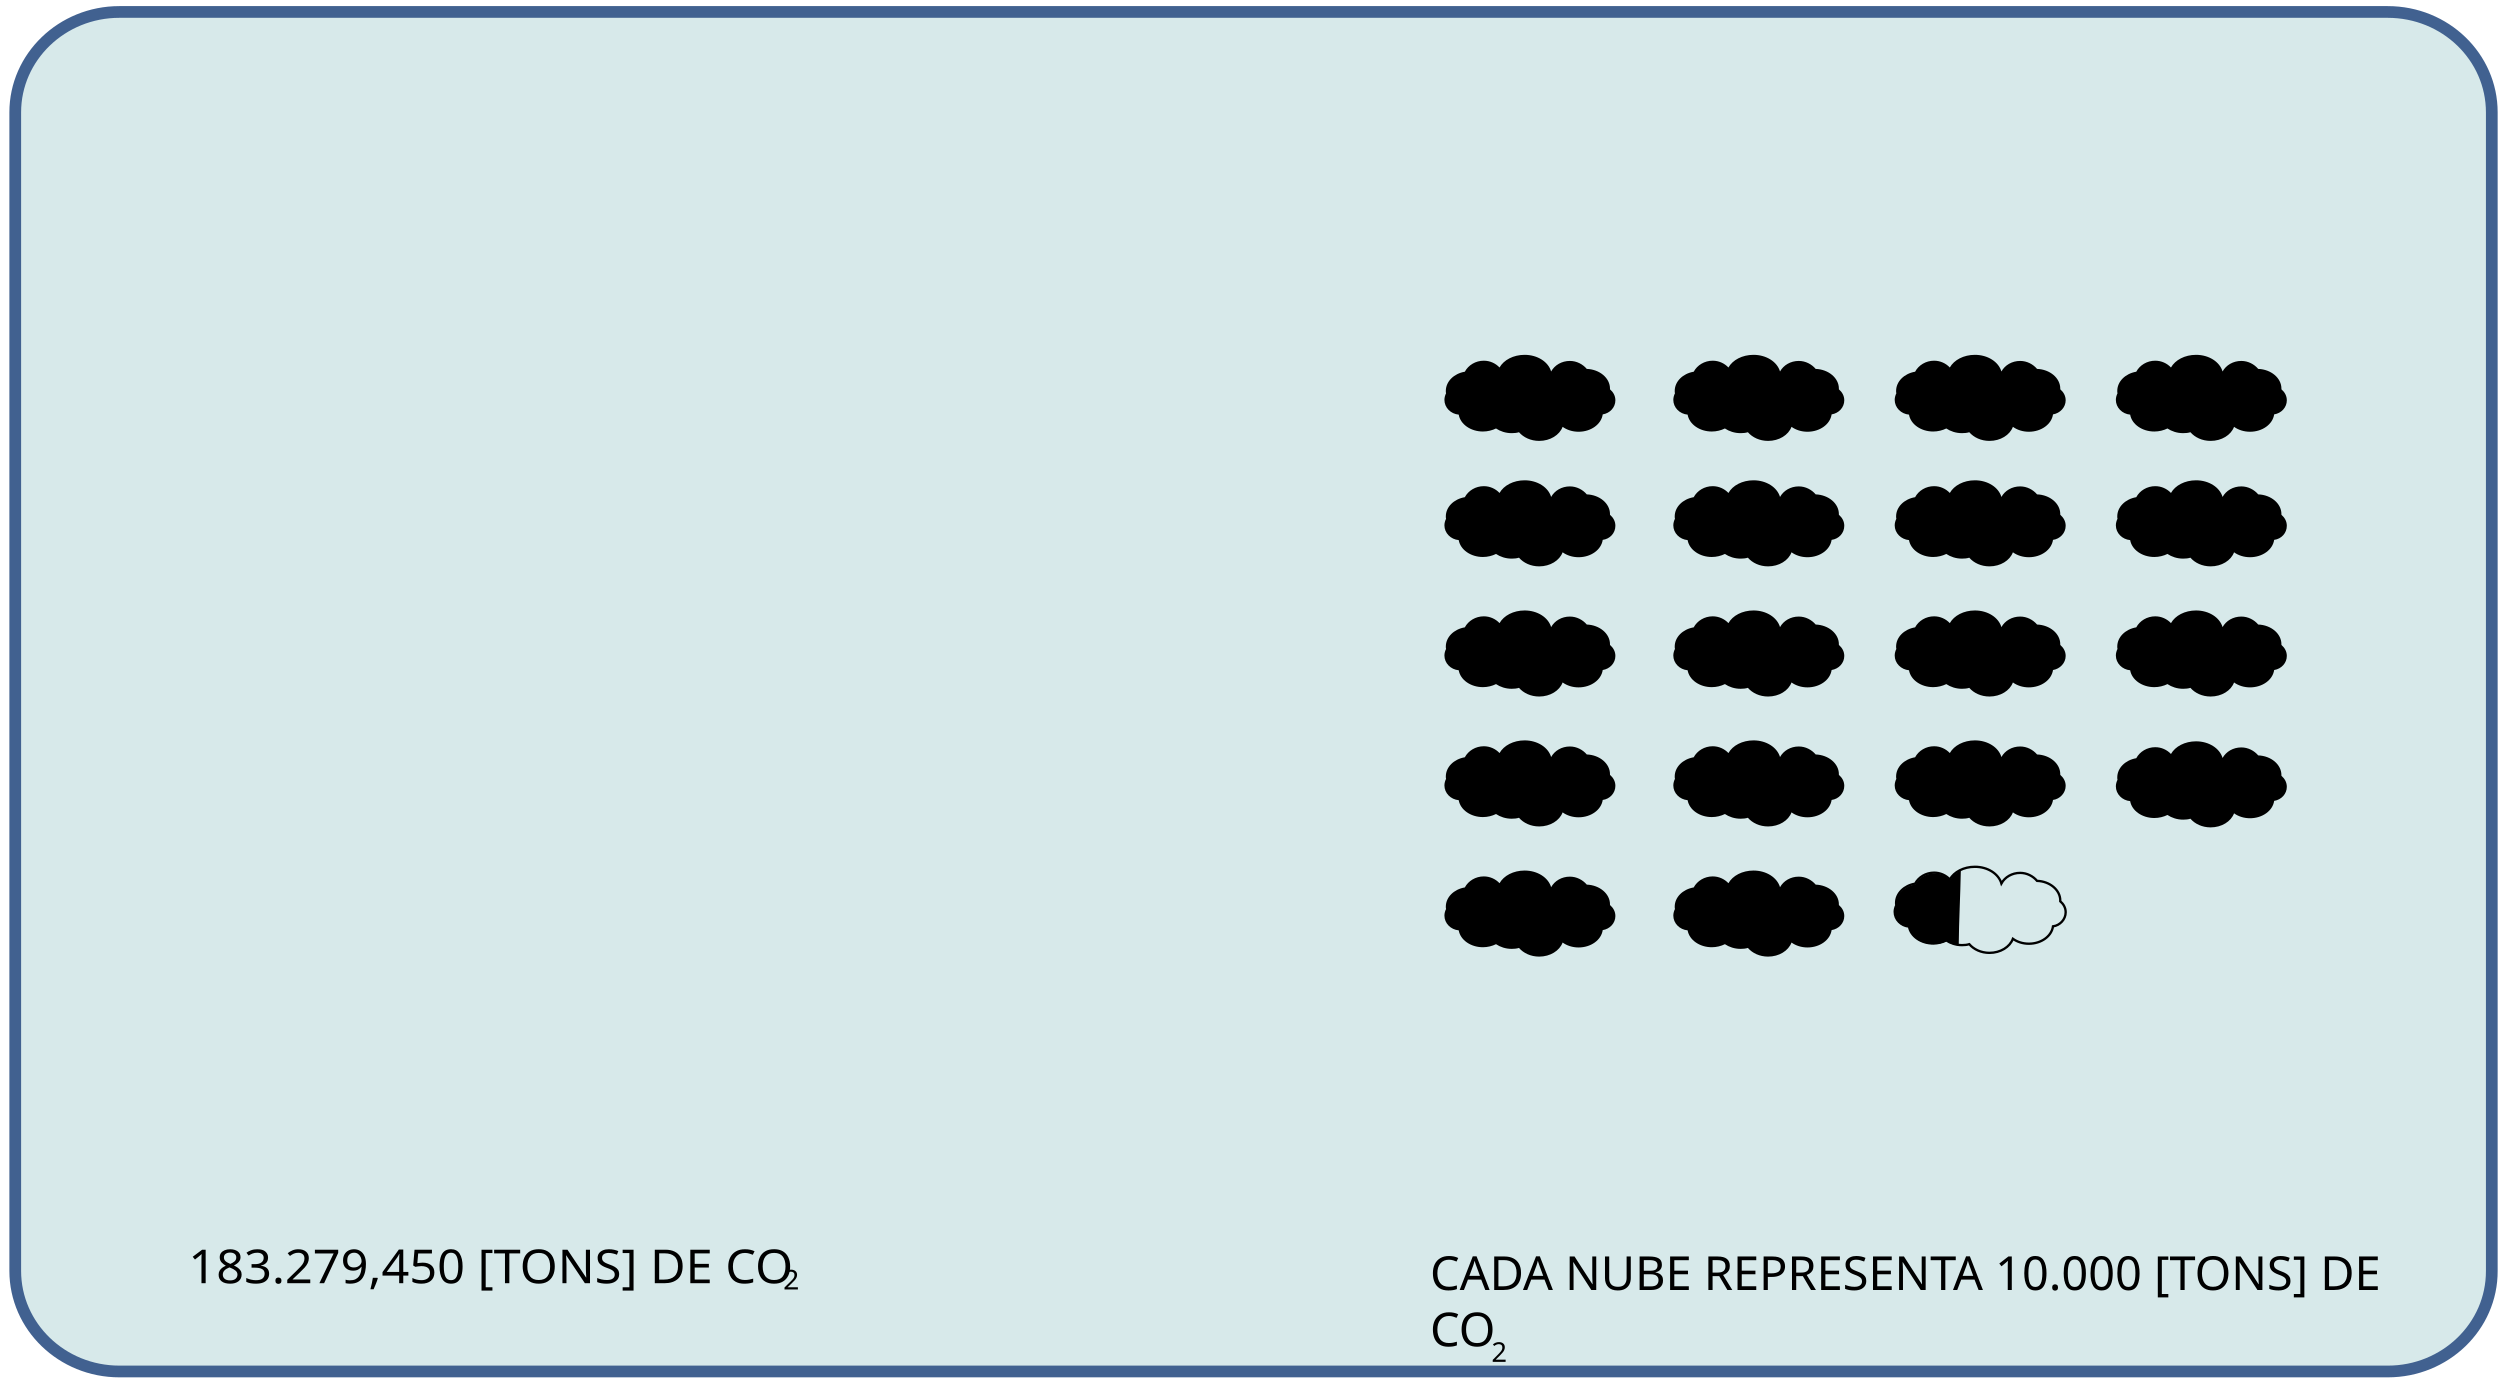
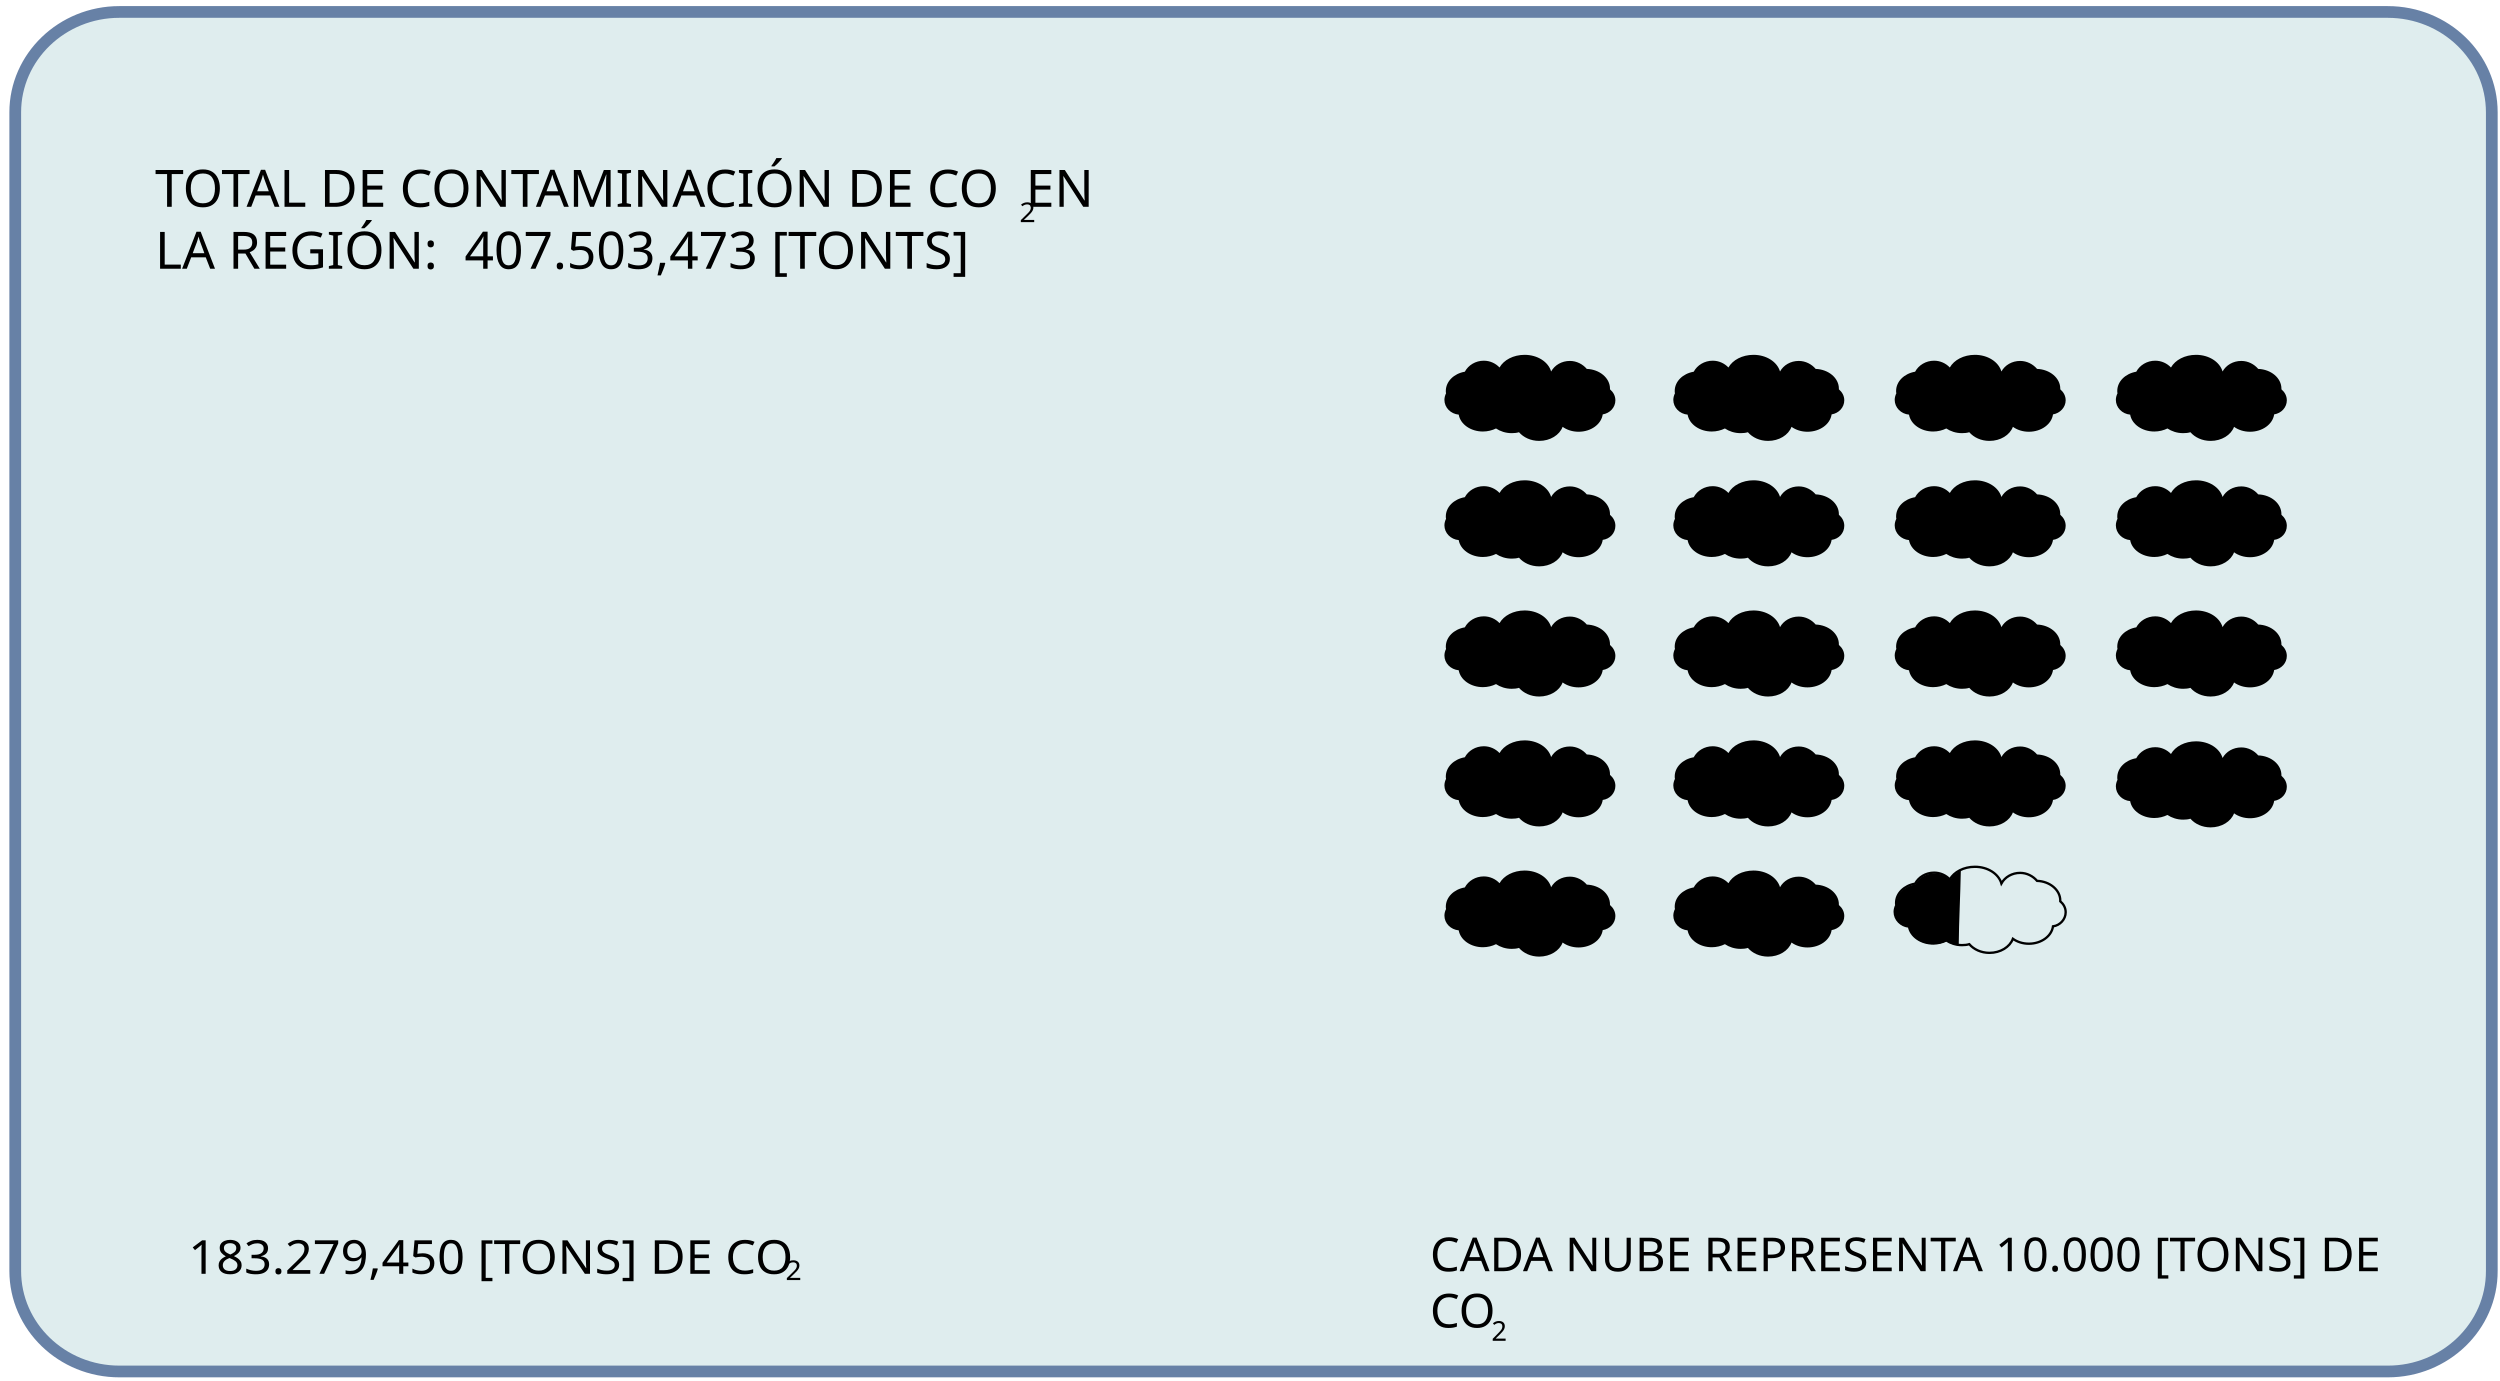
- <svg xmlns="http://www.w3.org/2000/svg" version="1.1" x="0px" y="0px" viewBox="0 0 1066 588.7" style="enable-background:new 0 0 1066 588.7;" xml:space="preserve">
+ <svg xmlns="http://www.w3.org/2000/svg" version="1.1" id="Capa_1" x="0px" y="0px" viewBox="0 0 1066 588.7" style="enable-background:new 0 0 1066 588.7;" xml:space="preserve">
  <style type="text/css">
- 	.st0{fill:#D7E9EA;stroke:#416190;stroke-width:5;stroke-miterlimit:10;}
+ 	.st0{opacity:0.8;fill:#D7E9EA;stroke:#416190;stroke-width:5;stroke-miterlimit:10;}
	.st1{fill:none;}
	.st2{font-family:'Tahoma';}
	.st3{font-size:20px;}
	.st4{font-size:11.66px;}
	.st5{fill:none;stroke:#000000;stroke-miterlimit:10;}
+ 	.st6{font-family:'Tahoma-Bold';}
+ 	.st7{font-size:22px;}
</style>
-   <g id="Capa_2_1_">
-     <path class="st0" d="M1018.2,584.8H50.9c-24.5,0-44.4-19.2-44.4-42.9v-494c0-23.6,19.9-42.8,44.4-42.8h967.2   c24.6,0,44.4,19.2,44.4,42.8v494C1062.6,565.6,1042.6,584.8,1018.2,584.8z" />
-     <rect x="71" y="531.9" class="st1" width="445.3" height="88.2" />
-     <text transform="matrix(1.0374 0 0 1 74.939 547.1605)" class="st2 st3"> 183.279,450 [TONS] DE CO</text>
-     <text transform="matrix(1.0374 0 0 1 333.9307 549.8206)" class="st2 st4">2</text>
-     <text transform="matrix(1.0374 0 0 1 356.5342 547.1605)" class="st2 st3">        </text>
+   <path class="st0" d="M1018.2,584.8H50.9c-24.5,0-44.4-19.2-44.4-42.9v-494c0-23.6,19.9-42.8,44.4-42.8h967.2  c24.6,0,44.4,19.2,44.4,42.8v494C1062.6,565.6,1042.6,584.8,1018.2,584.8z" />
+   <rect x="71" y="531.9" class="st1" width="445.3" height="88.2" />
+   <text transform="matrix(1.0374 0 0 1 74.939 543.1602)" class="st2 st3"> 183.279,450 [TONS] DE CO</text>
+   <text transform="matrix(1.0374 0 0 1 334.9307 545.8203)" class="st2 st4">2</text>
+   <text transform="matrix(1.0374 0 0 1 356.5342 547.1602)" class="st2 st3">        </text>
+   <rect x="609.8" y="534.8" class="st1" width="429.2" height="88.2" />
+   <text transform="matrix(1 0 0 1 609.7698 542.0476)" class="st2 st3">CADA NUBE REPRESENTA 10.000 [TONS] DE </text>
+   <text transform="matrix(1 0 0 1 609.7698 566.0476)" class="st2 st3">CO</text>
+   <text transform="matrix(1 0 0 1 635.9316 571.708)" class="st2 st4">2</text>
+   <text transform="matrix(1 0 0 1 642.2971 574.0476)" class="st2 st3">        </text>
+   <path class="st1" d="M689.4,442.1c4-6.1,3.6-14.2-1-20" />
+   <g>
+     <path d="M688.8,279.7c0-1.9-0.9-3.5-2.3-4.7c0-0.1,0-0.2,0-0.3c0-4.5-4.4-8.2-9.9-8.4c-1.7-2-4.3-3.4-7.2-3.4c-3.5,0-6.5,1.8-8,4.5   c-1.2-4.1-5.8-7.1-11.3-7.1c-4.8,0-8.9,2.2-10.7,5.4c-1.7-1.8-4.1-2.9-6.7-2.9c-3.5,0-6.6,1.9-8.1,4.7c-4.7,0.8-8.1,4.2-8.1,8.2   c0,0.3,0,0.7,0.1,1c-0.4,0.8-0.7,1.8-0.7,2.8c0,3.3,2.7,6,6.1,6.3c0.7,4.1,5.1,7.2,10.3,7.2c2,0,4-0.5,5.6-1.3c1.8,1.2,4.1,2,6.7,2   c1.1,0,2.1-0.1,3.1-0.4c1.9,2.2,5,3.7,8.6,3.7c4.7,0,8.7-2.5,10-6c1.8,1.3,4.2,2.1,6.8,2.1c5.3,0,9.7-3.2,10.3-7.4   C686.5,285.2,688.8,282.7,688.8,279.7z" />
  </g>
-   <g id="Capa_1">
-     <rect x="609.8" y="534.8" class="st1" width="429.2" height="88.2" />
-     <text transform="matrix(1 0 0 1 609.7698 550.0476)" class="st2 st3">CADA NUBE REPRESENTA 10.000 [TONS] DE </text>
-     <text transform="matrix(1 0 0 1 609.7698 574.0476)" class="st2 st3">CO</text>
-     <text transform="matrix(1 0 0 1 635.9316 580.708)" class="st2 st4">2</text>
-     <text transform="matrix(1 0 0 1 642.2971 574.0476)" class="st2 st3">        </text>
-     <path class="st1" d="M689.4,442.1c4-6.1,3.6-14.2-1-20" />
-     <g>
-       <path d="M688.8,279.7c0-1.9-0.9-3.5-2.3-4.7c0-0.1,0-0.2,0-0.3c0-4.5-4.4-8.2-9.9-8.4c-1.7-2-4.3-3.4-7.2-3.4    c-3.5,0-6.5,1.8-8,4.5c-1.2-4.1-5.8-7.1-11.3-7.1c-4.8,0-8.9,2.2-10.7,5.4c-1.7-1.8-4.1-2.9-6.7-2.9c-3.5,0-6.6,1.9-8.1,4.7    c-4.7,0.8-8.1,4.2-8.1,8.2c0,0.3,0,0.7,0.1,1c-0.4,0.8-0.7,1.8-0.7,2.8c0,3.3,2.7,6,6.1,6.3c0.7,4.1,5.1,7.2,10.3,7.2    c2,0,4-0.5,5.6-1.3c1.8,1.2,4.1,2,6.7,2c1.1,0,2.1-0.1,3.1-0.4c1.9,2.2,5,3.7,8.6,3.7c4.7,0,8.7-2.5,10-6c1.8,1.3,4.2,2.1,6.8,2.1    c5.3,0,9.7-3.2,10.3-7.4C686.5,285.2,688.8,282.7,688.8,279.7z" />
-     </g>
-     <g>
-       <path d="M786.4,279.7c0-1.9-0.9-3.5-2.3-4.7c0-0.1,0-0.2,0-0.3c0-4.5-4.4-8.2-9.9-8.4c-1.7-2-4.3-3.4-7.2-3.4    c-3.5,0-6.5,1.8-8,4.5c-1.2-4.1-5.8-7.1-11.3-7.1c-4.8,0-8.9,2.2-10.7,5.4c-1.7-1.8-4.1-2.9-6.7-2.9c-3.5,0-6.6,1.9-8.1,4.7    c-4.7,0.8-8.1,4.2-8.1,8.2c0,0.3,0,0.7,0.1,1c-0.4,0.8-0.7,1.8-0.7,2.8c0,3.3,2.7,6,6.1,6.3c0.7,4.1,5.1,7.2,10.3,7.2    c2,0,4-0.5,5.6-1.3c1.8,1.2,4.1,2,6.7,2c1.1,0,2.1-0.1,3.1-0.4c1.9,2.2,5,3.7,8.6,3.7c4.7,0,8.7-2.5,10-6c1.8,1.3,4.2,2.1,6.8,2.1    c5.3,0,9.7-3.2,10.3-7.4C784.1,285.2,786.4,282.7,786.4,279.7z" />
-     </g>
-     <g>
-       <path class="st5" d="M880.8,389c0-1.9-0.9-3.5-2.3-4.7c0-0.1,0-0.2,0-0.3c0-4.5-4.4-8.2-9.9-8.4c-1.7-2-4.3-3.4-7.2-3.4    c-3.5,0-6.5,1.8-8,4.5c-1.2-4.1-5.8-7.1-11.3-7.1c-4.8,0-8.9,2.2-10.7,5.4c-1.7-1.8-4.1-2.9-6.7-2.9c-3.5,0-6.6,1.9-8.1,4.7    c-4.7,0.8-8.1,4.2-8.1,8.2c0,0.3,0,0.7,0.1,1c-0.4,0.8-0.7,1.8-0.7,2.8c0,3.3,2.7,6,6.1,6.3c0.7,4.1,5.1,7.2,10.3,7.2    c2,0,4-0.5,5.6-1.3c1.8,1.2,4.1,2,6.7,2c1.1,0,2.1-0.1,3.1-0.4c1.9,2.2,5,3.7,8.6,3.7c4.7,0,8.7-2.5,10-6c1.8,1.3,4.2,2.1,6.8,2.1    c5.3,0,9.7-3.2,10.3-7.4C878.4,394.6,880.8,392,880.8,389z" />
-     </g>
-     <g>
-       <path d="M880.8,279.7c0-1.9-0.9-3.5-2.3-4.7c0-0.1,0-0.2,0-0.3c0-4.5-4.4-8.2-9.9-8.4c-1.7-2-4.3-3.4-7.2-3.4    c-3.5,0-6.5,1.8-8,4.5c-1.2-4.1-5.8-7.1-11.3-7.1c-4.8,0-8.9,2.2-10.7,5.4c-1.7-1.8-4.1-2.9-6.7-2.9c-3.5,0-6.6,1.9-8.1,4.7    c-4.7,0.8-8.1,4.2-8.1,8.2c0,0.3,0,0.7,0.1,1c-0.4,0.8-0.7,1.8-0.7,2.8c0,3.3,2.7,6,6.1,6.3c0.7,4.1,5.1,7.2,10.3,7.2    c2,0,4-0.5,5.6-1.3c1.8,1.2,4.1,2,6.7,2c1.1,0,2.1-0.1,3.1-0.4c1.9,2.2,5,3.7,8.6,3.7c4.7,0,8.7-2.5,10-6c1.8,1.3,4.2,2.1,6.8,2.1    c5.3,0,9.7-3.2,10.3-7.4C878.4,285.2,880.8,282.7,880.8,279.7z" />
-     </g>
-     <g>
-       <path d="M831.5,375.3c-1.7-1.8-4.1-2.9-6.7-2.9c-3.5,0-6.6,1.9-8.1,4.7c-4.7,0.8-8.1,4.2-8.1,8.2c0,0.3,0,0.7,0.1,1    c-0.4,0.8-0.7,1.8-0.7,2.8c0,3.3,2.7,6,6.1,6.3c0.7,4.1,5.1,7.2,10.3,7.2c2,0,4-0.5,5.6-1.3c1.4,1,3.2,1.6,5.2,1.9    c0.1-10.9,0.7-21.3,0.9-32.1C834,372.2,832.4,373.6,831.5,375.3z" />
-     </g>
-     <g>
-       <path d="M688.8,224.2c0-1.9-0.9-3.5-2.3-4.7c0-0.1,0-0.2,0-0.3c0-4.5-4.4-8.2-9.9-8.4c-1.7-2-4.3-3.4-7.2-3.4    c-3.5,0-6.5,1.8-8,4.5c-1.2-4.1-5.8-7.1-11.3-7.1c-4.8,0-8.9,2.2-10.7,5.4c-1.7-1.8-4.1-2.9-6.7-2.9c-3.5,0-6.6,1.9-8.1,4.7    c-4.7,0.8-8.1,4.2-8.1,8.2c0,0.3,0,0.7,0.1,1c-0.4,0.8-0.7,1.8-0.7,2.8c0,3.3,2.7,6,6.1,6.3c0.7,4.1,5.1,7.2,10.3,7.2    c2,0,4-0.5,5.6-1.3c1.8,1.2,4.1,2,6.7,2c1.1,0,2.1-0.1,3.1-0.4c1.9,2.2,5,3.7,8.6,3.7c4.7,0,8.7-2.5,10-6c1.8,1.3,4.2,2.1,6.8,2.1    c5.3,0,9.7-3.2,10.3-7.4C686.5,229.8,688.8,227.3,688.8,224.2z" />
-     </g>
-     <g>
-       <path d="M786.4,224.2c0-1.9-0.9-3.5-2.3-4.7c0-0.1,0-0.2,0-0.3c0-4.5-4.4-8.2-9.9-8.4c-1.7-2-4.3-3.4-7.2-3.4    c-3.5,0-6.5,1.8-8,4.5c-1.2-4.1-5.8-7.1-11.3-7.1c-4.8,0-8.9,2.2-10.7,5.4c-1.7-1.8-4.1-2.9-6.7-2.9c-3.5,0-6.6,1.9-8.1,4.7    c-4.7,0.8-8.1,4.2-8.1,8.2c0,0.3,0,0.7,0.1,1c-0.4,0.8-0.7,1.8-0.7,2.8c0,3.3,2.7,6,6.1,6.3c0.7,4.1,5.1,7.2,10.3,7.2    c2,0,4-0.5,5.6-1.3c1.8,1.2,4.1,2,6.7,2c1.1,0,2.1-0.1,3.1-0.4c1.9,2.2,5,3.7,8.6,3.7c4.7,0,8.7-2.5,10-6c1.8,1.3,4.2,2.1,6.8,2.1    c5.3,0,9.7-3.2,10.3-7.4C784.1,229.8,786.4,227.3,786.4,224.2z" />
-     </g>
-     <g>
-       <path d="M880.8,224.2c0-1.9-0.9-3.5-2.3-4.7c0-0.1,0-0.2,0-0.3c0-4.5-4.4-8.2-9.9-8.4c-1.7-2-4.3-3.4-7.2-3.4    c-3.5,0-6.5,1.8-8,4.5c-1.2-4.1-5.8-7.1-11.3-7.1c-4.8,0-8.9,2.2-10.7,5.4c-1.7-1.8-4.1-2.9-6.7-2.9c-3.5,0-6.6,1.9-8.1,4.7    c-4.7,0.8-8.1,4.2-8.1,8.2c0,0.3,0,0.7,0.1,1c-0.4,0.8-0.7,1.8-0.7,2.8c0,3.3,2.7,6,6.1,6.3c0.7,4.1,5.1,7.2,10.3,7.2    c2,0,4-0.5,5.6-1.3c1.8,1.2,4.1,2,6.7,2c1.1,0,2.1-0.1,3.1-0.4c1.9,2.2,5,3.7,8.6,3.7c4.7,0,8.7-2.5,10-6c1.8,1.3,4.2,2.1,6.8,2.1    c5.3,0,9.7-3.2,10.3-7.4C878.4,229.8,880.8,227.3,880.8,224.2z" />
-     </g>
-     <g>
-       <path d="M975.1,224.2c0-1.9-0.9-3.5-2.3-4.7c0-0.1,0-0.2,0-0.3c0-4.5-4.4-8.2-9.9-8.4c-1.7-2-4.3-3.4-7.2-3.4    c-3.5,0-6.5,1.8-8,4.5c-1.2-4.1-5.8-7.1-11.3-7.1c-4.8,0-8.9,2.2-10.7,5.4c-1.7-1.8-4.1-2.9-6.7-2.9c-3.5,0-6.6,1.9-8.1,4.7    c-4.7,0.8-8.1,4.2-8.1,8.2c0,0.3,0,0.7,0.1,1c-0.4,0.8-0.7,1.8-0.7,2.8c0,3.3,2.7,6,6.1,6.3c0.7,4.1,5.1,7.2,10.3,7.2    c2,0,4-0.5,5.6-1.3c1.8,1.2,4.1,2,6.7,2c1.1,0,2.1-0.1,3.1-0.4c1.9,2.2,5,3.7,8.6,3.7c4.7,0,8.7-2.5,10-6c1.8,1.3,4.2,2.1,6.8,2.1    c5.3,0,9.7-3.2,10.3-7.4C972.8,229.8,975.1,227.3,975.1,224.2z" />
-     </g>
-     <g>
-       <path d="M688.8,170.7c0-1.9-0.9-3.5-2.3-4.7c0-0.1,0-0.2,0-0.3c0-4.5-4.4-8.2-9.9-8.4c-1.7-2-4.3-3.4-7.2-3.4    c-3.5,0-6.5,1.8-8,4.5c-1.2-4.1-5.8-7.1-11.3-7.1c-4.8,0-8.9,2.2-10.7,5.4c-1.7-1.8-4.1-2.9-6.7-2.9c-3.5,0-6.6,1.9-8.1,4.7    c-4.7,0.8-8.1,4.2-8.1,8.2c0,0.3,0,0.7,0.1,1c-0.4,0.8-0.7,1.8-0.7,2.8c0,3.3,2.7,6,6.1,6.3c0.7,4.1,5.1,7.2,10.3,7.2    c2,0,4-0.5,5.6-1.3c1.8,1.2,4.1,2,6.7,2c1.1,0,2.1-0.1,3.1-0.4c1.9,2.2,5,3.7,8.6,3.7c4.7,0,8.7-2.5,10-6c1.8,1.3,4.2,2.1,6.8,2.1    c5.3,0,9.7-3.2,10.3-7.4C686.5,176.2,688.8,173.7,688.8,170.7z" />
-     </g>
-     <g>
-       <path d="M786.4,170.7c0-1.9-0.9-3.5-2.3-4.7c0-0.1,0-0.2,0-0.3c0-4.5-4.4-8.2-9.9-8.4c-1.7-2-4.3-3.4-7.2-3.4    c-3.5,0-6.5,1.8-8,4.5c-1.2-4.1-5.8-7.1-11.3-7.1c-4.8,0-8.9,2.2-10.7,5.4c-1.7-1.8-4.1-2.9-6.7-2.9c-3.5,0-6.6,1.9-8.1,4.7    c-4.7,0.8-8.1,4.2-8.1,8.2c0,0.3,0,0.7,0.1,1c-0.4,0.8-0.7,1.8-0.7,2.8c0,3.3,2.7,6,6.1,6.3c0.7,4.1,5.1,7.2,10.3,7.2    c2,0,4-0.5,5.6-1.3c1.8,1.2,4.1,2,6.7,2c1.1,0,2.1-0.1,3.1-0.4c1.9,2.2,5,3.7,8.6,3.7c4.7,0,8.7-2.5,10-6c1.8,1.3,4.2,2.1,6.8,2.1    c5.3,0,9.7-3.2,10.3-7.4C784.1,176.2,786.4,173.7,786.4,170.7z" />
-     </g>
-     <g>
-       <path d="M880.8,170.7c0-1.9-0.9-3.5-2.3-4.7c0-0.1,0-0.2,0-0.3c0-4.5-4.4-8.2-9.9-8.4c-1.7-2-4.3-3.4-7.2-3.4    c-3.5,0-6.5,1.8-8,4.5c-1.2-4.1-5.8-7.1-11.3-7.1c-4.8,0-8.9,2.2-10.7,5.4c-1.7-1.8-4.1-2.9-6.7-2.9c-3.5,0-6.6,1.9-8.1,4.7    c-4.7,0.8-8.1,4.2-8.1,8.2c0,0.3,0,0.7,0.1,1c-0.4,0.8-0.7,1.8-0.7,2.8c0,3.3,2.7,6,6.1,6.3c0.7,4.1,5.1,7.2,10.3,7.2    c2,0,4-0.5,5.6-1.3c1.8,1.2,4.1,2,6.7,2c1.1,0,2.1-0.1,3.1-0.4c1.9,2.2,5,3.7,8.6,3.7c4.7,0,8.7-2.5,10-6c1.8,1.3,4.2,2.1,6.8,2.1    c5.3,0,9.7-3.2,10.3-7.4C878.4,176.2,880.8,173.7,880.8,170.7z" />
-     </g>
-     <g>
-       <path d="M975.1,170.7c0-1.9-0.9-3.5-2.3-4.7c0-0.1,0-0.2,0-0.3c0-4.5-4.4-8.2-9.9-8.4c-1.7-2-4.3-3.4-7.2-3.4    c-3.5,0-6.5,1.8-8,4.5c-1.2-4.1-5.8-7.1-11.3-7.1c-4.8,0-8.9,2.2-10.7,5.4c-1.7-1.8-4.1-2.9-6.7-2.9c-3.5,0-6.6,1.9-8.1,4.7    c-4.7,0.8-8.1,4.2-8.1,8.2c0,0.3,0,0.7,0.1,1c-0.4,0.8-0.7,1.8-0.7,2.8c0,3.3,2.7,6,6.1,6.3c0.7,4.1,5.1,7.2,10.3,7.2    c2,0,4-0.5,5.6-1.3c1.8,1.2,4.1,2,6.7,2c1.1,0,2.1-0.1,3.1-0.4c1.9,2.2,5,3.7,8.6,3.7c4.7,0,8.7-2.5,10-6c1.8,1.3,4.2,2.1,6.8,2.1    c5.3,0,9.7-3.2,10.3-7.4C972.8,176.2,975.1,173.7,975.1,170.7z" />
-     </g>
-     <g>
-       <path d="M688.8,335.1c0-1.9-0.9-3.5-2.3-4.7c0-0.1,0-0.2,0-0.3c0-4.5-4.4-8.2-9.9-8.4c-1.7-2-4.3-3.4-7.2-3.4    c-3.5,0-6.5,1.8-8,4.5c-1.2-4.1-5.8-7.1-11.3-7.1c-4.8,0-8.9,2.2-10.7,5.4c-1.7-1.8-4.1-2.9-6.7-2.9c-3.5,0-6.6,1.9-8.1,4.7    c-4.7,0.8-8.1,4.2-8.1,8.2c0,0.3,0,0.7,0.1,1c-0.4,0.8-0.7,1.8-0.7,2.8c0,3.3,2.7,6,6.1,6.3c0.7,4.1,5.1,7.2,10.3,7.2    c2,0,4-0.5,5.6-1.3c1.8,1.2,4.1,2,6.7,2c1.1,0,2.1-0.1,3.1-0.4c1.9,2.2,5,3.7,8.6,3.7c4.7,0,8.7-2.5,10-6c1.8,1.3,4.2,2.1,6.8,2.1    c5.3,0,9.7-3.2,10.3-7.4C686.5,340.7,688.8,338.1,688.8,335.1z" />
-     </g>
-     <g>
-       <path d="M786.4,335.1c0-1.9-0.9-3.5-2.3-4.7c0-0.1,0-0.2,0-0.3c0-4.5-4.4-8.2-9.9-8.4c-1.7-2-4.3-3.4-7.2-3.4    c-3.5,0-6.5,1.8-8,4.5c-1.2-4.1-5.8-7.1-11.3-7.1c-4.8,0-8.9,2.2-10.7,5.4c-1.7-1.8-4.1-2.9-6.7-2.9c-3.5,0-6.6,1.9-8.1,4.7    c-4.7,0.8-8.1,4.2-8.1,8.2c0,0.3,0,0.7,0.1,1c-0.4,0.8-0.7,1.8-0.7,2.8c0,3.3,2.7,6,6.1,6.3c0.7,4.1,5.1,7.2,10.3,7.2    c2,0,4-0.5,5.6-1.3c1.8,1.2,4.1,2,6.7,2c1.1,0,2.1-0.1,3.1-0.4c1.9,2.2,5,3.7,8.6,3.7c4.7,0,8.7-2.5,10-6c1.8,1.3,4.2,2.1,6.8,2.1    c5.3,0,9.7-3.2,10.3-7.4C784.1,340.7,786.4,338.1,786.4,335.1z" />
-     </g>
-     <g>
-       <path d="M975.1,279.7c0-1.9-0.9-3.5-2.3-4.7c0-0.1,0-0.2,0-0.3c0-4.5-4.4-8.2-9.9-8.4c-1.7-2-4.3-3.4-7.2-3.4    c-3.5,0-6.5,1.8-8,4.5c-1.2-4.1-5.8-7.1-11.3-7.1c-4.8,0-8.9,2.2-10.7,5.4c-1.7-1.8-4.1-2.9-6.7-2.9c-3.5,0-6.6,1.9-8.1,4.7    c-4.7,0.8-8.1,4.2-8.1,8.2c0,0.3,0,0.7,0.1,1c-0.4,0.8-0.7,1.8-0.7,2.8c0,3.3,2.7,6,6.1,6.3c0.7,4.1,5.1,7.2,10.3,7.2    c2,0,4-0.5,5.6-1.3c1.8,1.2,4.1,2,6.7,2c1.1,0,2.1-0.1,3.1-0.4c1.9,2.2,5,3.7,8.6,3.7c4.7,0,8.7-2.5,10-6c1.8,1.3,4.2,2.1,6.8,2.1    c5.3,0,9.7-3.2,10.3-7.4C972.8,285.2,975.1,282.7,975.1,279.7z" />
-     </g>
-     <g>
-       <path d="M975.1,335.5c0-1.9-0.9-3.5-2.3-4.7c0-0.1,0-0.2,0-0.3c0-4.5-4.4-8.2-9.9-8.4c-1.7-2-4.3-3.4-7.2-3.4    c-3.5,0-6.5,1.8-8,4.5c-1.2-4.1-5.8-7.1-11.3-7.1c-4.8,0-8.9,2.2-10.7,5.4c-1.7-1.8-4.1-2.9-6.7-2.9c-3.5,0-6.6,1.9-8.1,4.7    c-4.7,0.8-8.1,4.2-8.1,8.2c0,0.3,0,0.7,0.1,1c-0.4,0.8-0.7,1.8-0.7,2.8c0,3.3,2.7,6,6.1,6.3c0.7,4.1,5.1,7.2,10.3,7.2    c2,0,4-0.5,5.6-1.3c1.8,1.2,4.1,2,6.7,2c1.1,0,2.1-0.1,3.1-0.4c1.9,2.2,5,3.7,8.6,3.7c4.7,0,8.7-2.5,10-6c1.8,1.3,4.2,2.1,6.8,2.1    c5.3,0,9.7-3.2,10.3-7.4C972.8,341,975.1,338.5,975.1,335.5z" />
-     </g>
-     <g>
-       <path d="M688.8,390.6c0-1.9-0.9-3.5-2.3-4.7c0-0.1,0-0.2,0-0.3c0-4.5-4.4-8.2-9.9-8.4c-1.7-2-4.3-3.4-7.2-3.4    c-3.5,0-6.5,1.8-8,4.5c-1.2-4.1-5.8-7.1-11.3-7.1c-4.8,0-8.9,2.2-10.7,5.4c-1.7-1.8-4.1-2.9-6.7-2.9c-3.5,0-6.6,1.9-8.1,4.7    c-4.7,0.8-8.1,4.2-8.1,8.2c0,0.3,0,0.7,0.1,1c-0.4,0.8-0.7,1.8-0.7,2.8c0,3.3,2.7,6,6.1,6.3c0.7,4.1,5.1,7.2,10.3,7.2    c2,0,4-0.5,5.6-1.3c1.8,1.2,4.1,2,6.7,2c1.1,0,2.1-0.1,3.1-0.4c1.9,2.2,5,3.7,8.6,3.7c4.7,0,8.7-2.5,10-6c1.8,1.3,4.2,2.1,6.8,2.1    c5.3,0,9.7-3.2,10.3-7.4C686.5,396.1,688.8,393.6,688.8,390.6z" />
-     </g>
-     <g>
-       <path d="M786.4,390.6c0-1.9-0.9-3.5-2.3-4.7c0-0.1,0-0.2,0-0.3c0-4.5-4.4-8.2-9.9-8.4c-1.7-2-4.3-3.4-7.2-3.4    c-3.5,0-6.5,1.8-8,4.5c-1.2-4.1-5.8-7.1-11.3-7.1c-4.8,0-8.9,2.2-10.7,5.4c-1.7-1.8-4.1-2.9-6.7-2.9c-3.5,0-6.6,1.9-8.1,4.7    c-4.7,0.8-8.1,4.2-8.1,8.2c0,0.3,0,0.7,0.1,1c-0.4,0.8-0.7,1.8-0.7,2.8c0,3.3,2.7,6,6.1,6.3c0.7,4.1,5.1,7.2,10.3,7.2    c2,0,4-0.5,5.6-1.3c1.8,1.2,4.1,2,6.7,2c1.1,0,2.1-0.1,3.1-0.4c1.9,2.2,5,3.7,8.6,3.7c4.7,0,8.7-2.5,10-6c1.8,1.3,4.2,2.1,6.8,2.1    c5.3,0,9.7-3.2,10.3-7.4C784.1,396.1,786.4,393.6,786.4,390.6z" />
-     </g>
-     <g>
-       <path d="M880.8,335.1c0-1.9-0.9-3.5-2.3-4.7c0-0.1,0-0.2,0-0.3c0-4.5-4.4-8.2-9.9-8.4c-1.7-2-4.3-3.4-7.2-3.4    c-3.5,0-6.5,1.8-8,4.5c-1.2-4.1-5.8-7.1-11.3-7.1c-4.8,0-8.9,2.2-10.7,5.4c-1.7-1.8-4.1-2.9-6.7-2.9c-3.5,0-6.6,1.9-8.1,4.7    c-4.7,0.8-8.1,4.2-8.1,8.2c0,0.3,0,0.7,0.1,1c-0.4,0.8-0.7,1.8-0.7,2.8c0,3.3,2.7,6,6.1,6.3c0.7,4.1,5.1,7.2,10.3,7.2    c2,0,4-0.5,5.6-1.3c1.8,1.2,4.1,2,6.7,2c1.1,0,2.1-0.1,3.1-0.4c1.9,2.2,5,3.7,8.6,3.7c4.7,0,8.7-2.5,10-6c1.8,1.3,4.2,2.1,6.8,2.1    c5.3,0,9.7-3.2,10.3-7.4C878.4,340.7,880.8,338.1,880.8,335.1z" />
-     </g>
+   <g>
+     <path d="M786.4,279.7c0-1.9-0.9-3.5-2.3-4.7c0-0.1,0-0.2,0-0.3c0-4.5-4.4-8.2-9.9-8.4c-1.7-2-4.3-3.4-7.2-3.4c-3.5,0-6.5,1.8-8,4.5   c-1.2-4.1-5.8-7.1-11.3-7.1c-4.8,0-8.9,2.2-10.7,5.4c-1.7-1.8-4.1-2.9-6.7-2.9c-3.5,0-6.6,1.9-8.1,4.7c-4.7,0.8-8.1,4.2-8.1,8.2   c0,0.3,0,0.7,0.1,1c-0.4,0.8-0.7,1.8-0.7,2.8c0,3.3,2.7,6,6.1,6.3c0.7,4.1,5.1,7.2,10.3,7.2c2,0,4-0.5,5.6-1.3c1.8,1.2,4.1,2,6.7,2   c1.1,0,2.1-0.1,3.1-0.4c1.9,2.2,5,3.7,8.6,3.7c4.7,0,8.7-2.5,10-6c1.8,1.3,4.2,2.1,6.8,2.1c5.3,0,9.7-3.2,10.3-7.4   C784.1,285.2,786.4,282.7,786.4,279.7z" />
  </g>
+   <g>
+     <path class="st5" d="M880.8,389c0-1.9-0.9-3.5-2.3-4.7c0-0.1,0-0.2,0-0.3c0-4.5-4.4-8.2-9.9-8.4c-1.7-2-4.3-3.4-7.2-3.4   c-3.5,0-6.5,1.8-8,4.5c-1.2-4.1-5.8-7.1-11.3-7.1c-4.8,0-8.9,2.2-10.7,5.4c-1.7-1.8-4.1-2.9-6.7-2.9c-3.5,0-6.6,1.9-8.1,4.7   c-4.7,0.8-8.1,4.2-8.1,8.2c0,0.3,0,0.7,0.1,1c-0.4,0.8-0.7,1.8-0.7,2.8c0,3.3,2.7,6,6.1,6.3c0.7,4.1,5.1,7.2,10.3,7.2   c2,0,4-0.5,5.6-1.3c1.8,1.2,4.1,2,6.7,2c1.1,0,2.1-0.1,3.1-0.4c1.9,2.2,5,3.7,8.6,3.7c4.7,0,8.7-2.5,10-6c1.8,1.3,4.2,2.1,6.8,2.1   c5.3,0,9.7-3.2,10.3-7.4C878.4,394.6,880.8,392,880.8,389z" />
+   </g>
+   <g>
+     <path d="M880.8,279.7c0-1.9-0.9-3.5-2.3-4.7c0-0.1,0-0.2,0-0.3c0-4.5-4.4-8.2-9.9-8.4c-1.7-2-4.3-3.4-7.2-3.4c-3.5,0-6.5,1.8-8,4.5   c-1.2-4.1-5.8-7.1-11.3-7.1c-4.8,0-8.9,2.2-10.7,5.4c-1.7-1.8-4.1-2.9-6.7-2.9c-3.5,0-6.6,1.9-8.1,4.7c-4.7,0.8-8.1,4.2-8.1,8.2   c0,0.3,0,0.7,0.1,1c-0.4,0.8-0.7,1.8-0.7,2.8c0,3.3,2.7,6,6.1,6.3c0.7,4.1,5.1,7.2,10.3,7.2c2,0,4-0.5,5.6-1.3c1.8,1.2,4.1,2,6.7,2   c1.1,0,2.1-0.1,3.1-0.4c1.9,2.2,5,3.7,8.6,3.7c4.7,0,8.7-2.5,10-6c1.8,1.3,4.2,2.1,6.8,2.1c5.3,0,9.7-3.2,10.3-7.4   C878.4,285.2,880.8,282.7,880.8,279.7z" />
+   </g>
+   <g>
+     <path d="M831.5,375.3c-1.7-1.8-4.1-2.9-6.7-2.9c-3.5,0-6.6,1.9-8.1,4.7c-4.7,0.8-8.1,4.2-8.1,8.2c0,0.3,0,0.7,0.1,1   c-0.4,0.8-0.7,1.8-0.7,2.8c0,3.3,2.7,6,6.1,6.3c0.7,4.1,5.1,7.2,10.3,7.2c2,0,4-0.5,5.6-1.3c1.4,1,3.2,1.6,5.2,1.9   c0.1-10.9,0.7-21.3,0.9-32.1C834,372.2,832.4,373.6,831.5,375.3z" />
+   </g>
+   <g>
+     <path d="M688.8,224.2c0-1.9-0.9-3.5-2.3-4.7c0-0.1,0-0.2,0-0.3c0-4.5-4.4-8.2-9.9-8.4c-1.7-2-4.3-3.4-7.2-3.4c-3.5,0-6.5,1.8-8,4.5   c-1.2-4.1-5.8-7.1-11.3-7.1c-4.8,0-8.9,2.2-10.7,5.4c-1.7-1.8-4.1-2.9-6.7-2.9c-3.5,0-6.6,1.9-8.1,4.7c-4.7,0.8-8.1,4.2-8.1,8.2   c0,0.3,0,0.7,0.1,1c-0.4,0.8-0.7,1.8-0.7,2.8c0,3.3,2.7,6,6.1,6.3c0.7,4.1,5.1,7.2,10.3,7.2c2,0,4-0.5,5.6-1.3c1.8,1.2,4.1,2,6.7,2   c1.1,0,2.1-0.1,3.1-0.4c1.9,2.2,5,3.7,8.6,3.7c4.7,0,8.7-2.5,10-6c1.8,1.3,4.2,2.1,6.8,2.1c5.3,0,9.7-3.2,10.3-7.4   C686.5,229.8,688.8,227.3,688.8,224.2z" />
+   </g>
+   <g>
+     <path d="M786.4,224.2c0-1.9-0.9-3.5-2.3-4.7c0-0.1,0-0.2,0-0.3c0-4.5-4.4-8.2-9.9-8.4c-1.7-2-4.3-3.4-7.2-3.4c-3.5,0-6.5,1.8-8,4.5   c-1.2-4.1-5.8-7.1-11.3-7.1c-4.8,0-8.9,2.2-10.7,5.4c-1.7-1.8-4.1-2.9-6.7-2.9c-3.5,0-6.6,1.9-8.1,4.7c-4.7,0.8-8.1,4.2-8.1,8.2   c0,0.3,0,0.7,0.1,1c-0.4,0.8-0.7,1.8-0.7,2.8c0,3.3,2.7,6,6.1,6.3c0.7,4.1,5.1,7.2,10.3,7.2c2,0,4-0.5,5.6-1.3c1.8,1.2,4.1,2,6.7,2   c1.1,0,2.1-0.1,3.1-0.4c1.9,2.2,5,3.7,8.6,3.7c4.7,0,8.7-2.5,10-6c1.8,1.3,4.2,2.1,6.8,2.1c5.3,0,9.7-3.2,10.3-7.4   C784.1,229.8,786.4,227.3,786.4,224.2z" />
+   </g>
+   <g>
+     <path d="M880.8,224.2c0-1.9-0.9-3.5-2.3-4.7c0-0.1,0-0.2,0-0.3c0-4.5-4.4-8.2-9.9-8.4c-1.7-2-4.3-3.4-7.2-3.4c-3.5,0-6.5,1.8-8,4.5   c-1.2-4.1-5.8-7.1-11.3-7.1c-4.8,0-8.9,2.2-10.7,5.4c-1.7-1.8-4.1-2.9-6.7-2.9c-3.5,0-6.6,1.9-8.1,4.7c-4.7,0.8-8.1,4.2-8.1,8.2   c0,0.3,0,0.7,0.1,1c-0.4,0.8-0.7,1.8-0.7,2.8c0,3.3,2.7,6,6.1,6.3c0.7,4.1,5.1,7.2,10.3,7.2c2,0,4-0.5,5.6-1.3c1.8,1.2,4.1,2,6.7,2   c1.1,0,2.1-0.1,3.1-0.4c1.9,2.2,5,3.7,8.6,3.7c4.7,0,8.7-2.5,10-6c1.8,1.3,4.2,2.1,6.8,2.1c5.3,0,9.7-3.2,10.3-7.4   C878.4,229.8,880.8,227.3,880.8,224.2z" />
+   </g>
+   <g>
+     <path d="M975.1,224.2c0-1.9-0.9-3.5-2.3-4.7c0-0.1,0-0.2,0-0.3c0-4.5-4.4-8.2-9.9-8.4c-1.7-2-4.3-3.4-7.2-3.4c-3.5,0-6.5,1.8-8,4.5   c-1.2-4.1-5.8-7.1-11.3-7.1c-4.8,0-8.9,2.2-10.7,5.4c-1.7-1.8-4.1-2.9-6.7-2.9c-3.5,0-6.6,1.9-8.1,4.7c-4.7,0.8-8.1,4.2-8.1,8.2   c0,0.3,0,0.7,0.1,1c-0.4,0.8-0.7,1.8-0.7,2.8c0,3.3,2.7,6,6.1,6.3c0.7,4.1,5.1,7.2,10.3,7.2c2,0,4-0.5,5.6-1.3c1.8,1.2,4.1,2,6.7,2   c1.1,0,2.1-0.1,3.1-0.4c1.9,2.2,5,3.7,8.6,3.7c4.7,0,8.7-2.5,10-6c1.8,1.3,4.2,2.1,6.8,2.1c5.3,0,9.7-3.2,10.3-7.4   C972.8,229.8,975.1,227.3,975.1,224.2z" />
+   </g>
+   <g>
+     <path d="M688.8,170.7c0-1.9-0.9-3.5-2.3-4.7c0-0.1,0-0.2,0-0.3c0-4.5-4.4-8.2-9.9-8.4c-1.7-2-4.3-3.4-7.2-3.4c-3.5,0-6.5,1.8-8,4.5   c-1.2-4.1-5.8-7.1-11.3-7.1c-4.8,0-8.9,2.2-10.7,5.4c-1.7-1.8-4.1-2.9-6.7-2.9c-3.5,0-6.6,1.9-8.1,4.7c-4.7,0.8-8.1,4.2-8.1,8.2   c0,0.3,0,0.7,0.1,1c-0.4,0.8-0.7,1.8-0.7,2.8c0,3.3,2.7,6,6.1,6.3c0.7,4.1,5.1,7.2,10.3,7.2c2,0,4-0.5,5.6-1.3c1.8,1.2,4.1,2,6.7,2   c1.1,0,2.1-0.1,3.1-0.4c1.9,2.2,5,3.7,8.6,3.7c4.7,0,8.7-2.5,10-6c1.8,1.3,4.2,2.1,6.8,2.1c5.3,0,9.7-3.2,10.3-7.4   C686.5,176.2,688.8,173.7,688.8,170.7z" />
+   </g>
+   <g>
+     <path d="M786.4,170.7c0-1.9-0.9-3.5-2.3-4.7c0-0.1,0-0.2,0-0.3c0-4.5-4.4-8.2-9.9-8.4c-1.7-2-4.3-3.4-7.2-3.4c-3.5,0-6.5,1.8-8,4.5   c-1.2-4.1-5.8-7.1-11.3-7.1c-4.8,0-8.9,2.2-10.7,5.4c-1.7-1.8-4.1-2.9-6.7-2.9c-3.5,0-6.6,1.9-8.1,4.7c-4.7,0.8-8.1,4.2-8.1,8.2   c0,0.3,0,0.7,0.1,1c-0.4,0.8-0.7,1.8-0.7,2.8c0,3.3,2.7,6,6.1,6.3c0.7,4.1,5.1,7.2,10.3,7.2c2,0,4-0.5,5.6-1.3c1.8,1.2,4.1,2,6.7,2   c1.1,0,2.1-0.1,3.1-0.4c1.9,2.2,5,3.7,8.6,3.7c4.7,0,8.7-2.5,10-6c1.8,1.3,4.2,2.1,6.8,2.1c5.3,0,9.7-3.2,10.3-7.4   C784.1,176.2,786.4,173.7,786.4,170.7z" />
+   </g>
+   <g>
+     <path d="M880.8,170.7c0-1.9-0.9-3.5-2.3-4.7c0-0.1,0-0.2,0-0.3c0-4.5-4.4-8.2-9.9-8.4c-1.7-2-4.3-3.4-7.2-3.4c-3.5,0-6.5,1.8-8,4.5   c-1.2-4.1-5.8-7.1-11.3-7.1c-4.8,0-8.9,2.2-10.7,5.4c-1.7-1.8-4.1-2.9-6.7-2.9c-3.5,0-6.6,1.9-8.1,4.7c-4.7,0.8-8.1,4.2-8.1,8.2   c0,0.3,0,0.7,0.1,1c-0.4,0.8-0.7,1.8-0.7,2.8c0,3.3,2.7,6,6.1,6.3c0.7,4.1,5.1,7.2,10.3,7.2c2,0,4-0.5,5.6-1.3c1.8,1.2,4.1,2,6.7,2   c1.1,0,2.1-0.1,3.1-0.4c1.9,2.2,5,3.7,8.6,3.7c4.7,0,8.7-2.5,10-6c1.8,1.3,4.2,2.1,6.8,2.1c5.3,0,9.7-3.2,10.3-7.4   C878.4,176.2,880.8,173.7,880.8,170.7z" />
+   </g>
+   <g>
+     <path d="M975.1,170.7c0-1.9-0.9-3.5-2.3-4.7c0-0.1,0-0.2,0-0.3c0-4.5-4.4-8.2-9.9-8.4c-1.7-2-4.3-3.4-7.2-3.4c-3.5,0-6.5,1.8-8,4.5   c-1.2-4.1-5.8-7.1-11.3-7.1c-4.8,0-8.9,2.2-10.7,5.4c-1.7-1.8-4.1-2.9-6.7-2.9c-3.5,0-6.6,1.9-8.1,4.7c-4.7,0.8-8.1,4.2-8.1,8.2   c0,0.3,0,0.7,0.1,1c-0.4,0.8-0.7,1.8-0.7,2.8c0,3.3,2.7,6,6.1,6.3c0.7,4.1,5.1,7.2,10.3,7.2c2,0,4-0.5,5.6-1.3c1.8,1.2,4.1,2,6.7,2   c1.1,0,2.1-0.1,3.1-0.4c1.9,2.2,5,3.7,8.6,3.7c4.7,0,8.7-2.5,10-6c1.8,1.3,4.2,2.1,6.8,2.1c5.3,0,9.7-3.2,10.3-7.4   C972.8,176.2,975.1,173.7,975.1,170.7z" />
+   </g>
+   <g>
+     <path d="M688.8,335.1c0-1.9-0.9-3.5-2.3-4.7c0-0.1,0-0.2,0-0.3c0-4.5-4.4-8.2-9.9-8.4c-1.7-2-4.3-3.4-7.2-3.4c-3.5,0-6.5,1.8-8,4.5   c-1.2-4.1-5.8-7.1-11.3-7.1c-4.8,0-8.9,2.2-10.7,5.4c-1.7-1.8-4.1-2.9-6.7-2.9c-3.5,0-6.6,1.9-8.1,4.7c-4.7,0.8-8.1,4.2-8.1,8.2   c0,0.3,0,0.7,0.1,1c-0.4,0.8-0.7,1.8-0.7,2.8c0,3.3,2.7,6,6.1,6.3c0.7,4.1,5.1,7.2,10.3,7.2c2,0,4-0.5,5.6-1.3c1.8,1.2,4.1,2,6.7,2   c1.1,0,2.1-0.1,3.1-0.4c1.9,2.2,5,3.7,8.6,3.7c4.7,0,8.7-2.5,10-6c1.8,1.3,4.2,2.1,6.8,2.1c5.3,0,9.7-3.2,10.3-7.4   C686.5,340.7,688.8,338.1,688.8,335.1z" />
+   </g>
+   <g>
+     <path d="M786.4,335.1c0-1.9-0.9-3.5-2.3-4.7c0-0.1,0-0.2,0-0.3c0-4.5-4.4-8.2-9.9-8.4c-1.7-2-4.3-3.4-7.2-3.4c-3.5,0-6.5,1.8-8,4.5   c-1.2-4.1-5.8-7.1-11.3-7.1c-4.8,0-8.9,2.2-10.7,5.4c-1.7-1.8-4.1-2.9-6.7-2.9c-3.5,0-6.6,1.9-8.1,4.7c-4.7,0.8-8.1,4.2-8.1,8.2   c0,0.3,0,0.7,0.1,1c-0.4,0.8-0.7,1.8-0.7,2.8c0,3.3,2.7,6,6.1,6.3c0.7,4.1,5.1,7.2,10.3,7.2c2,0,4-0.5,5.6-1.3c1.8,1.2,4.1,2,6.7,2   c1.1,0,2.1-0.1,3.1-0.4c1.9,2.2,5,3.7,8.6,3.7c4.7,0,8.7-2.5,10-6c1.8,1.3,4.2,2.1,6.8,2.1c5.3,0,9.7-3.2,10.3-7.4   C784.1,340.7,786.4,338.1,786.4,335.1z" />
+   </g>
+   <g>
+     <path d="M975.1,279.7c0-1.9-0.9-3.5-2.3-4.7c0-0.1,0-0.2,0-0.3c0-4.5-4.4-8.2-9.9-8.4c-1.7-2-4.3-3.4-7.2-3.4c-3.5,0-6.5,1.8-8,4.5   c-1.2-4.1-5.8-7.1-11.3-7.1c-4.8,0-8.9,2.2-10.7,5.4c-1.7-1.8-4.1-2.9-6.7-2.9c-3.5,0-6.6,1.9-8.1,4.7c-4.7,0.8-8.1,4.2-8.1,8.2   c0,0.3,0,0.7,0.1,1c-0.4,0.8-0.7,1.8-0.7,2.8c0,3.3,2.7,6,6.1,6.3c0.7,4.1,5.1,7.2,10.3,7.2c2,0,4-0.5,5.6-1.3c1.8,1.2,4.1,2,6.7,2   c1.1,0,2.1-0.1,3.1-0.4c1.9,2.2,5,3.7,8.6,3.7c4.7,0,8.7-2.5,10-6c1.8,1.3,4.2,2.1,6.8,2.1c5.3,0,9.7-3.2,10.3-7.4   C972.8,285.2,975.1,282.7,975.1,279.7z" />
+   </g>
+   <g>
+     <path d="M975.1,335.5c0-1.9-0.9-3.5-2.3-4.7c0-0.1,0-0.2,0-0.3c0-4.5-4.4-8.2-9.9-8.4c-1.7-2-4.3-3.4-7.2-3.4c-3.5,0-6.5,1.8-8,4.5   c-1.2-4.1-5.8-7.1-11.3-7.1c-4.8,0-8.9,2.2-10.7,5.4c-1.7-1.8-4.1-2.9-6.7-2.9c-3.5,0-6.6,1.9-8.1,4.7c-4.7,0.8-8.1,4.2-8.1,8.2   c0,0.3,0,0.7,0.1,1c-0.4,0.8-0.7,1.8-0.7,2.8c0,3.3,2.7,6,6.1,6.3c0.7,4.1,5.1,7.2,10.3,7.2c2,0,4-0.5,5.6-1.3c1.8,1.2,4.1,2,6.7,2   c1.1,0,2.1-0.1,3.1-0.4c1.9,2.2,5,3.7,8.6,3.7c4.7,0,8.7-2.5,10-6c1.8,1.3,4.2,2.1,6.8,2.1c5.3,0,9.7-3.2,10.3-7.4   C972.8,341,975.1,338.5,975.1,335.5z" />
+   </g>
+   <g>
+     <path d="M688.8,390.6c0-1.9-0.9-3.5-2.3-4.7c0-0.1,0-0.2,0-0.3c0-4.5-4.4-8.2-9.9-8.4c-1.7-2-4.3-3.4-7.2-3.4c-3.5,0-6.5,1.8-8,4.5   c-1.2-4.1-5.8-7.1-11.3-7.1c-4.8,0-8.9,2.2-10.7,5.4c-1.7-1.8-4.1-2.9-6.7-2.9c-3.5,0-6.6,1.9-8.1,4.7c-4.7,0.8-8.1,4.2-8.1,8.2   c0,0.3,0,0.7,0.1,1c-0.4,0.8-0.7,1.8-0.7,2.8c0,3.3,2.7,6,6.1,6.3c0.7,4.1,5.1,7.2,10.3,7.2c2,0,4-0.5,5.6-1.3c1.8,1.2,4.1,2,6.7,2   c1.1,0,2.1-0.1,3.1-0.4c1.9,2.2,5,3.7,8.6,3.7c4.7,0,8.7-2.5,10-6c1.8,1.3,4.2,2.1,6.8,2.1c5.3,0,9.7-3.2,10.3-7.4   C686.5,396.1,688.8,393.6,688.8,390.6z" />
+   </g>
+   <g>
+     <path d="M786.4,390.6c0-1.9-0.9-3.5-2.3-4.7c0-0.1,0-0.2,0-0.3c0-4.5-4.4-8.2-9.9-8.4c-1.7-2-4.3-3.4-7.2-3.4c-3.5,0-6.5,1.8-8,4.5   c-1.2-4.1-5.8-7.1-11.3-7.1c-4.8,0-8.9,2.2-10.7,5.4c-1.7-1.8-4.1-2.9-6.7-2.9c-3.5,0-6.6,1.9-8.1,4.7c-4.7,0.8-8.1,4.2-8.1,8.2   c0,0.3,0,0.7,0.1,1c-0.4,0.8-0.7,1.8-0.7,2.8c0,3.3,2.7,6,6.1,6.3c0.7,4.1,5.1,7.2,10.3,7.2c2,0,4-0.5,5.6-1.3c1.8,1.2,4.1,2,6.7,2   c1.1,0,2.1-0.1,3.1-0.4c1.9,2.2,5,3.7,8.6,3.7c4.7,0,8.7-2.5,10-6c1.8,1.3,4.2,2.1,6.8,2.1c5.3,0,9.7-3.2,10.3-7.4   C784.1,396.1,786.4,393.6,786.4,390.6z" />
+   </g>
+   <g>
+     <path d="M880.8,335.1c0-1.9-0.9-3.5-2.3-4.7c0-0.1,0-0.2,0-0.3c0-4.5-4.4-8.2-9.9-8.4c-1.7-2-4.3-3.4-7.2-3.4c-3.5,0-6.5,1.8-8,4.5   c-1.2-4.1-5.8-7.1-11.3-7.1c-4.8,0-8.9,2.2-10.7,5.4c-1.7-1.8-4.1-2.9-6.7-2.9c-3.5,0-6.6,1.9-8.1,4.7c-4.7,0.8-8.1,4.2-8.1,8.2   c0,0.3,0,0.7,0.1,1c-0.4,0.8-0.7,1.8-0.7,2.8c0,3.3,2.7,6,6.1,6.3c0.7,4.1,5.1,7.2,10.3,7.2c2,0,4-0.5,5.6-1.3c1.8,1.2,4.1,2,6.7,2   c1.1,0,2.1-0.1,3.1-0.4c1.9,2.2,5,3.7,8.6,3.7c4.7,0,8.7-2.5,10-6c1.8,1.3,4.2,2.1,6.8,2.1c5.3,0,9.7-3.2,10.3-7.4   C878.4,340.7,880.8,338.1,880.8,335.1z" />
+   </g>
+   <text transform="matrix(1 0 0 1 66.1172 88.1917)" class="st6 st7">TOTAL DE CONTAMINACIÓN DE CO  EN </text>
+   <text transform="matrix(1 0 0 1 66.1172 114.5916)" class="st6 st7">LA REGIÓN:  407.503,473 [TONTS]</text>
+   <text transform="matrix(1.0374 0 0 1 434.6953 94.708)" class="st6 st4">2</text>
</svg>
